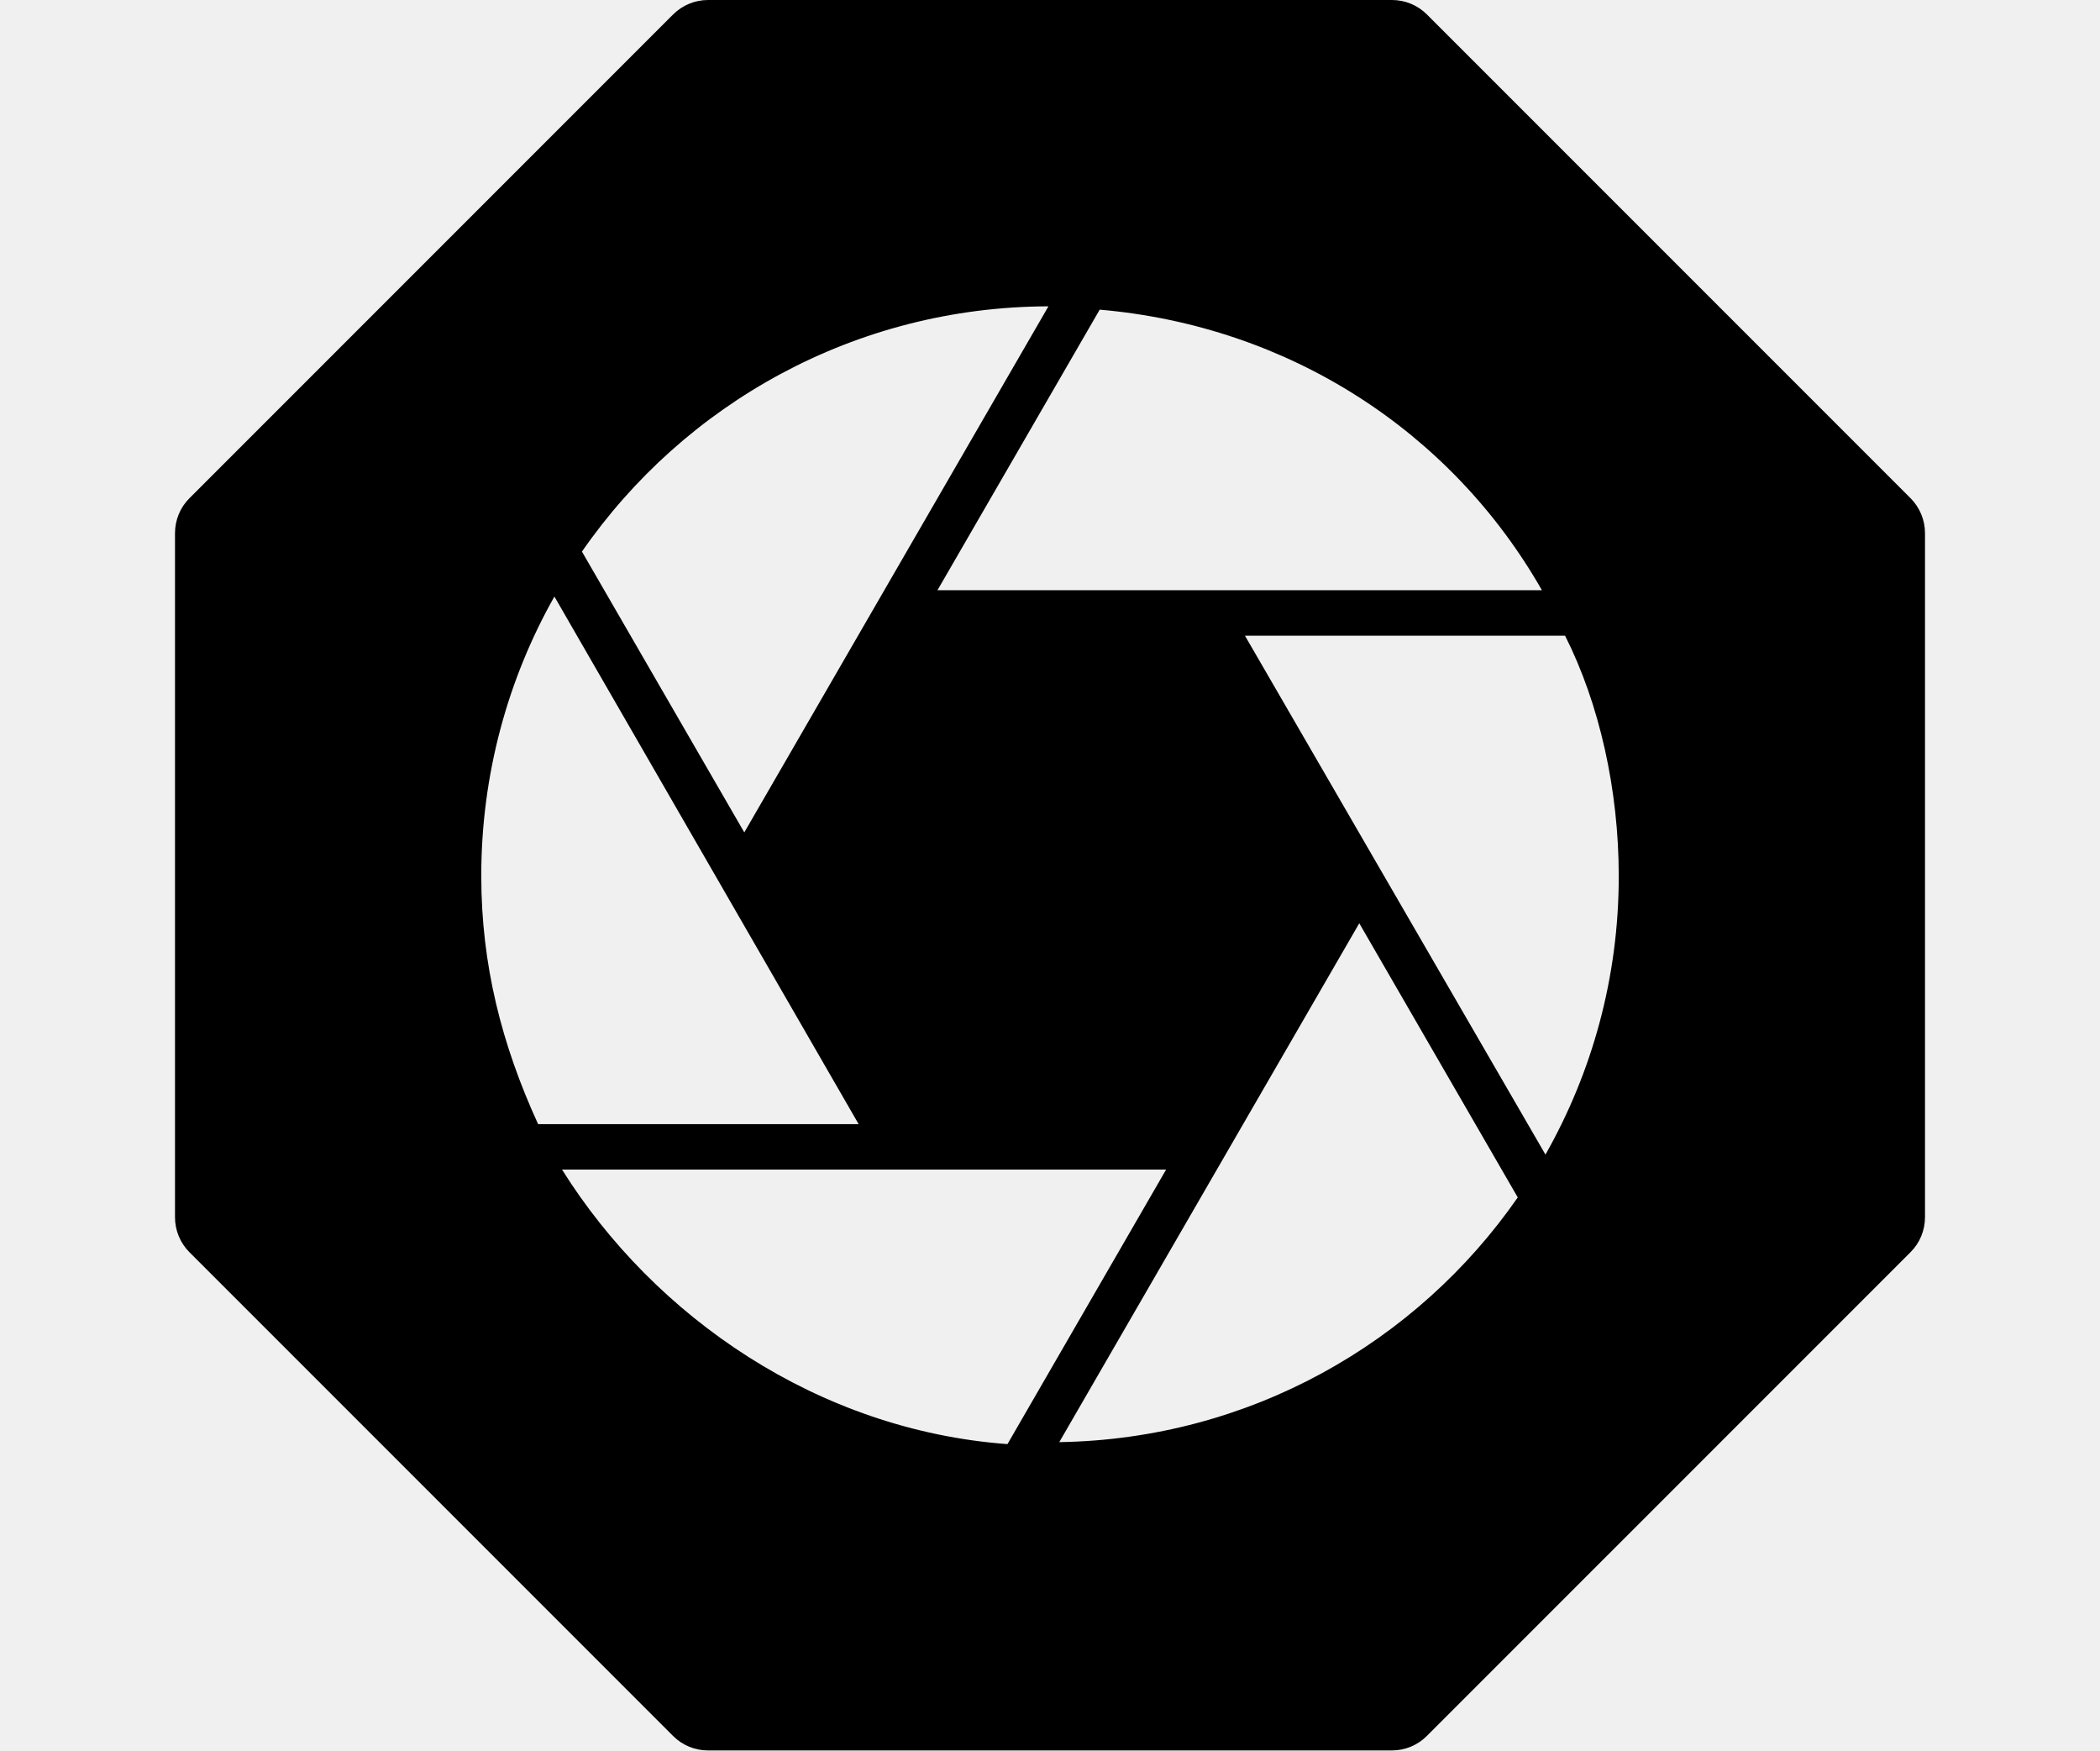
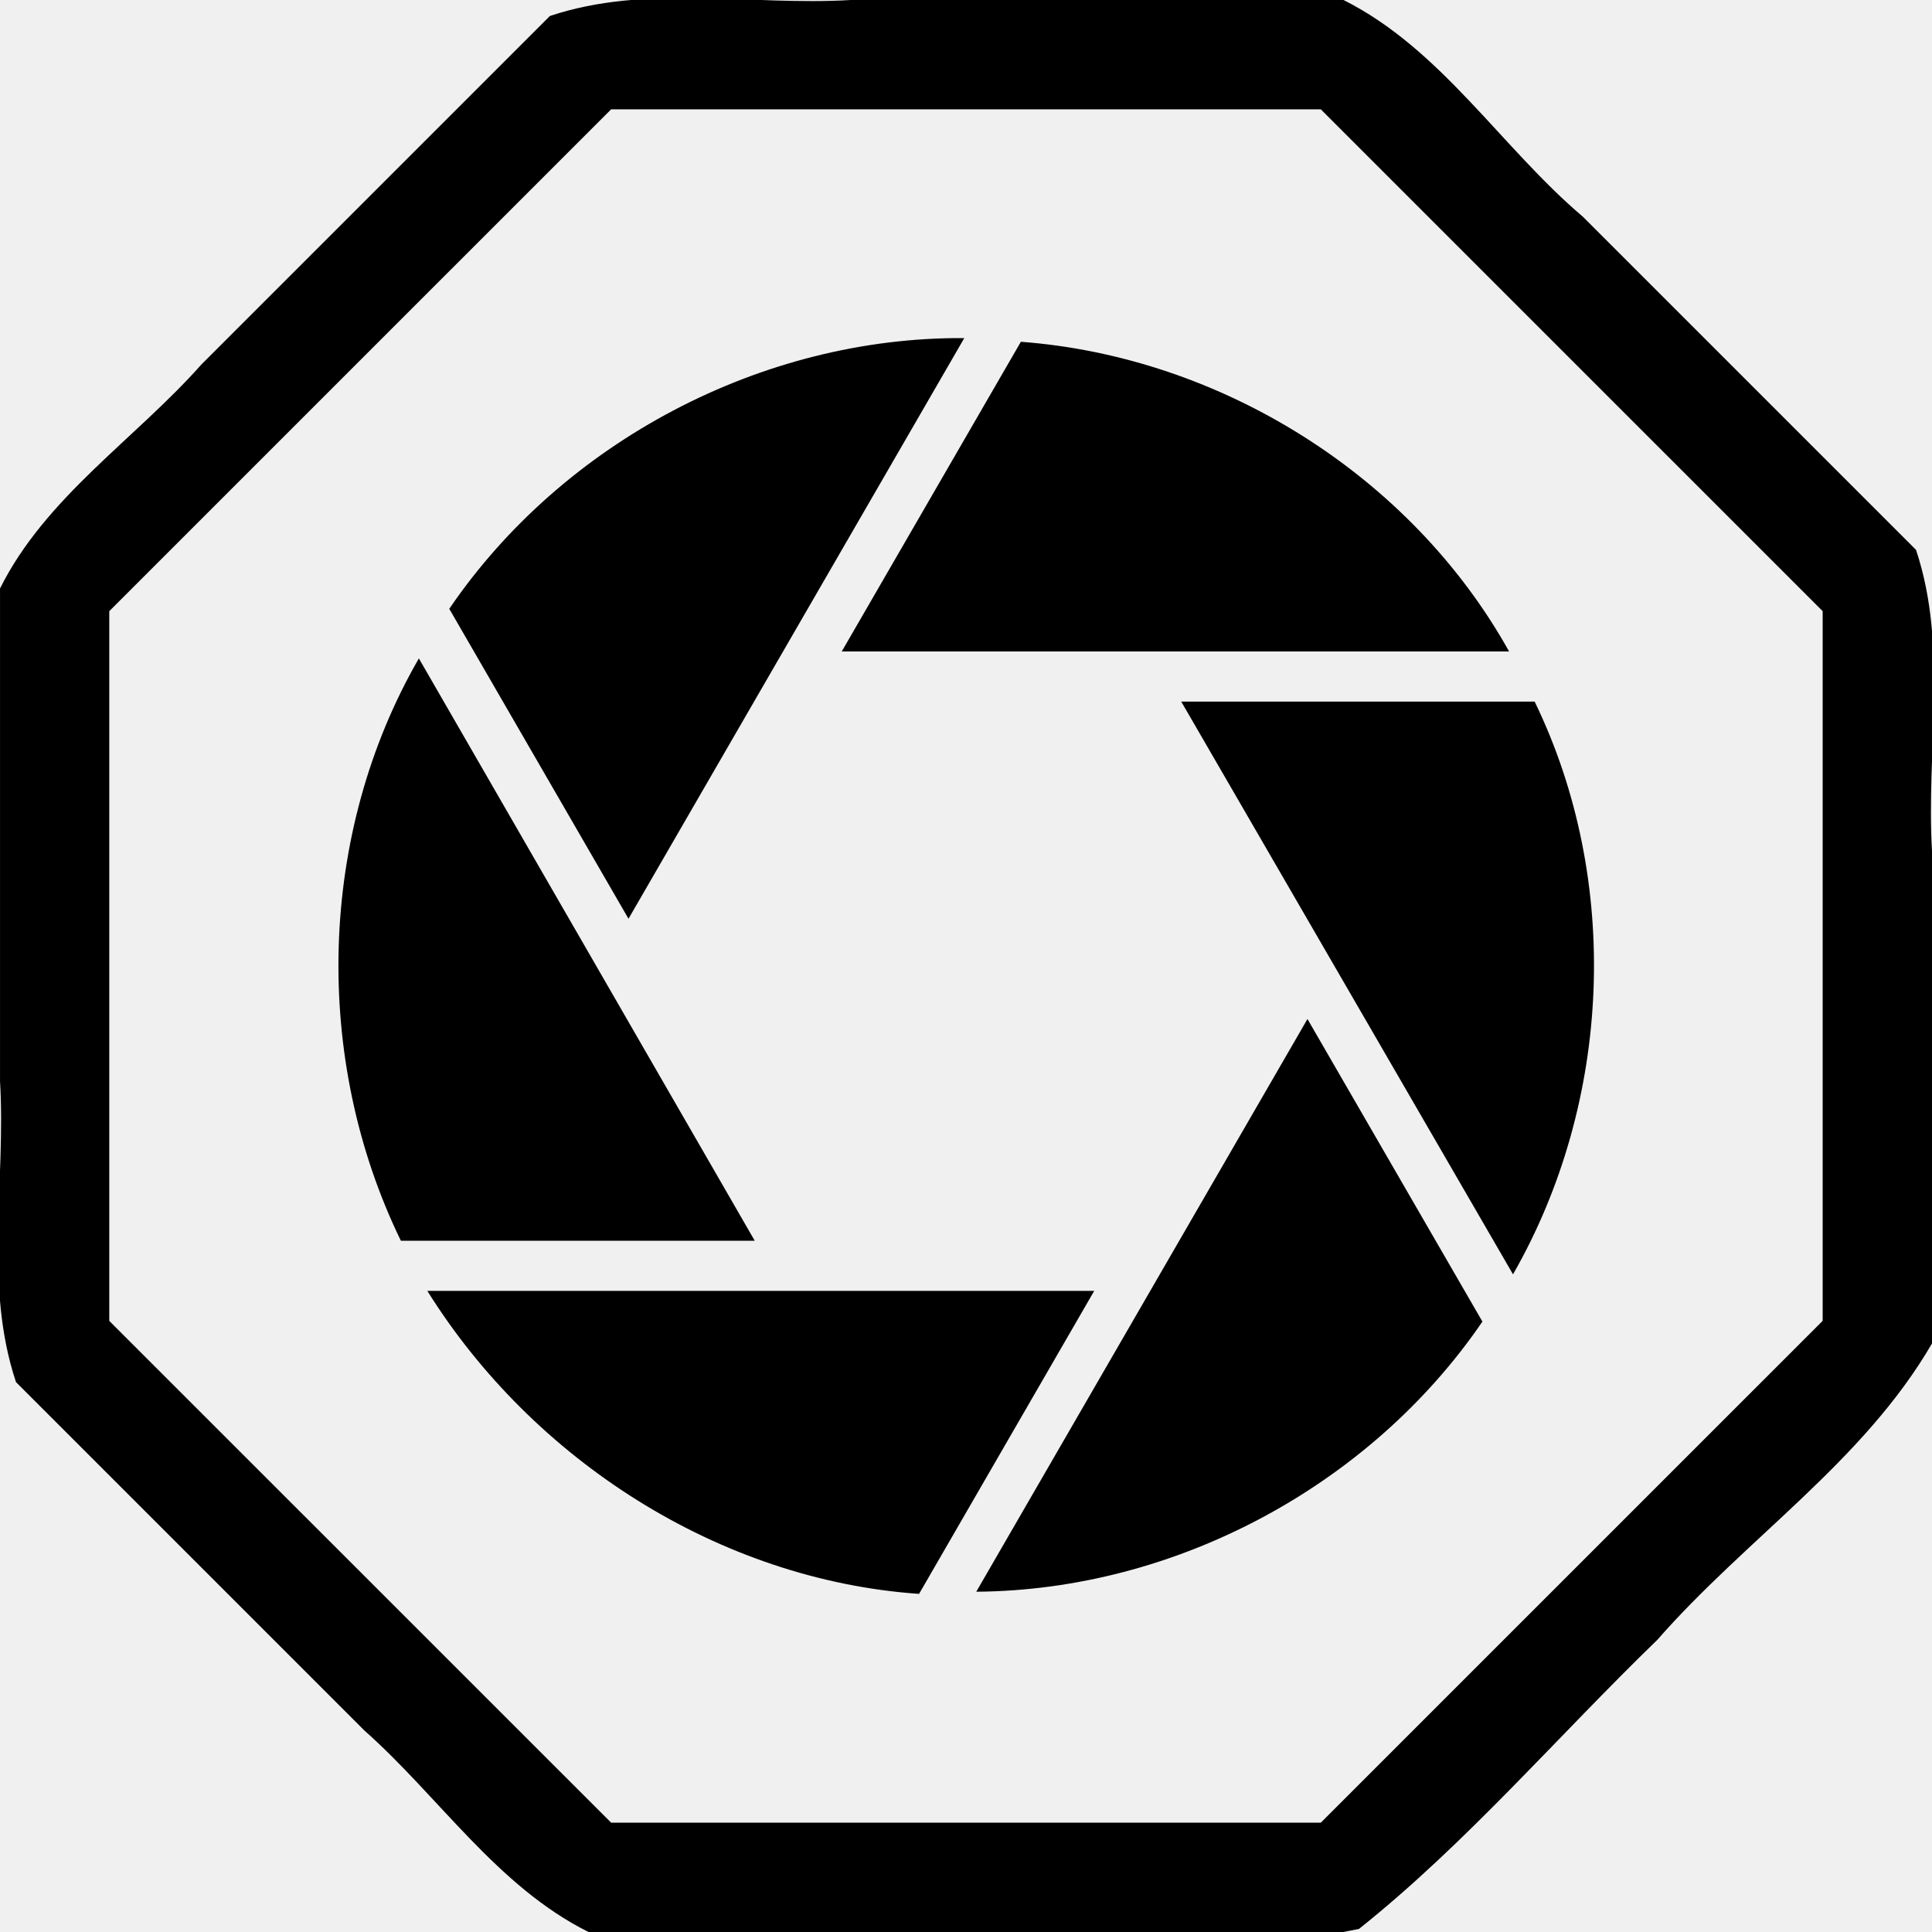
- <svg xmlns="http://www.w3.org/2000/svg" height="100mm" width="120mm" version="1.1" x="0px" y="0px" viewBox="0 0 120 100" enable-background="new 0 0 24 24" xml:space="preserve" id="svg4" style="fill:#000000">
-   <defs id="defs8" />
-   <path style="stroke-width:4.353" d="m 40.46,0 c -0.749,0 -1.467,0.296 -1.998,0.827 L 10.827,28.461 C 10.296,28.987 10,29.71 10,30.459 v 39.082 c 0,0.749 0.296,1.467 0.827,1.998 L 38.462,99.173 C 38.989,99.704 39.711,100 40.46,100 h 39.075 c 0.753,0 1.472,-0.296 2.003,-0.831 L 109.173,71.535 C 109.704,71.008 110,70.286 110,69.537 V 30.459 c 0,-0.749 -0.296,-1.467 -0.827,-1.998 L 81.538,0.827 C 81.011,0.296 80.289,0 79.54,0 Z m 19.451,17.5 -17.38,30.054 -9.277,-16.042 c 5.849,-8.443 15.604,-13.982 26.657,-14.012 z m 2.929,0.19 c 10.801,0.934 20.09,6.944 25.27,16.029 H 53.569 Z M 31.68,34.08 49.065,64.22 H 30.749 c -2.081,-4.543 -3.248,-9.11 -3.248,-14.185 0,-5.789 1.52,-11.251 4.18,-15.956 z m 39.46,2.236 h 18.292 c 1.967,3.894 3.068,8.813 3.068,13.739 0,5.794 -1.523,11.198 -4.188,15.905 z m 6.533,16.429 9.056,15.662 C 80.956,76.722 71.391,82.213 60.53,82.387 Z M 32.115,66.816 h 34.52 L 57.57,82.5 C 46.75,81.701 37.404,75.252 32.115,66.816 Z" id="path2" />
-   <g style="fill:#ffffff" id="g4" transform="matrix(0.1965354,0,0,0.1962176,5.291339,5.290161)" />
-   <g style="fill:#ffffff" id="g8" transform="matrix(0.1965354,0,0,0.1962176,5.291339,5.290161)" />
-   <g style="fill:#ffffff" id="g12" transform="matrix(0.1965354,0,0,0.1962176,5.291339,5.290161)" />
-   <g style="fill:#ffffff" id="g16" transform="matrix(0.1965354,0,0,0.1962176,5.291339,5.290161)" />
-   <g style="fill:#ffffff" id="g20" transform="matrix(0.1965354,0,0,0.1962176,5.291339,5.290161)" />
-   <g style="fill:#ffffff" id="g24" transform="matrix(0.1965354,0,0,0.1962176,5.291339,5.290161)" />
+ <svg xmlns="http://www.w3.org/2000/svg" width="100" height="100" viewBox="0 0 100 100">
+   <path d="m69.536 100h-39.075c-4.732-2.361-7.712-6.98-11.603-10.432-6.01-6.01-12.02-12.019-18.03-18.029-1.675-5.017-0.517-10.389-0.827-15.581v-25.499c2.361-4.732 6.98-7.712 10.432-11.603 6.01-6.01 12.02-12.019 18.03-18.029 5.017-1.675 10.389-0.517 15.581-0.827h25.496c5.062 2.539 8.149 7.62 12.393 11.221 5.747 5.746 11.493 11.493 17.24 17.239 1.675 5.017 0.517 10.389 0.827 15.581v25.495c-3.543 6.108-9.629 10.098-14.219 15.344-5.138 4.972-9.88 10.531-15.439 14.959-0.269 0.053-0.538 0.107-0.807 0.16zm-37.904-5.659h36.733c8.659-8.658 17.317-17.317 25.976-25.975v-36.732l-25.976-25.975h-36.733c-8.659 8.658-17.317 17.317-25.976 25.975v36.736c8.659 8.657 17.317 17.314 25.976 25.971z" />
+   <path d="m49.911 17.5c-5.793 10.018-11.587 20.036-17.38 30.054-3.092-5.347-6.185-10.695-9.277-16.042 5.887-8.64 16.195-14.084 26.657-14.012zm2.929 0.19c10.359 0.778 20.202 6.936 25.27 16.029h-34.541c3.09-5.343 6.181-10.686 9.271-16.029zm-31.159 16.389c5.795 10.047 11.59 20.094 17.384 30.141h-18.316c-4.578-9.402-4.314-21.06 0.932-30.141zm39.46 2.236h18.292c4.502 9.272 3.995 20.722-1.12 29.644l-17.172-29.644zm6.533 16.429c3.019 5.221 6.037 10.441 9.056 15.662-5.808 8.501-15.897 13.909-26.199 13.981 5.714-9.881 11.428-19.762 17.143-29.643zm-45.557 14.071h34.52c-3.022 5.228-6.044 10.456-9.066 15.684-10.359-0.722-19.993-6.937-25.454-15.684z" />
</svg>
